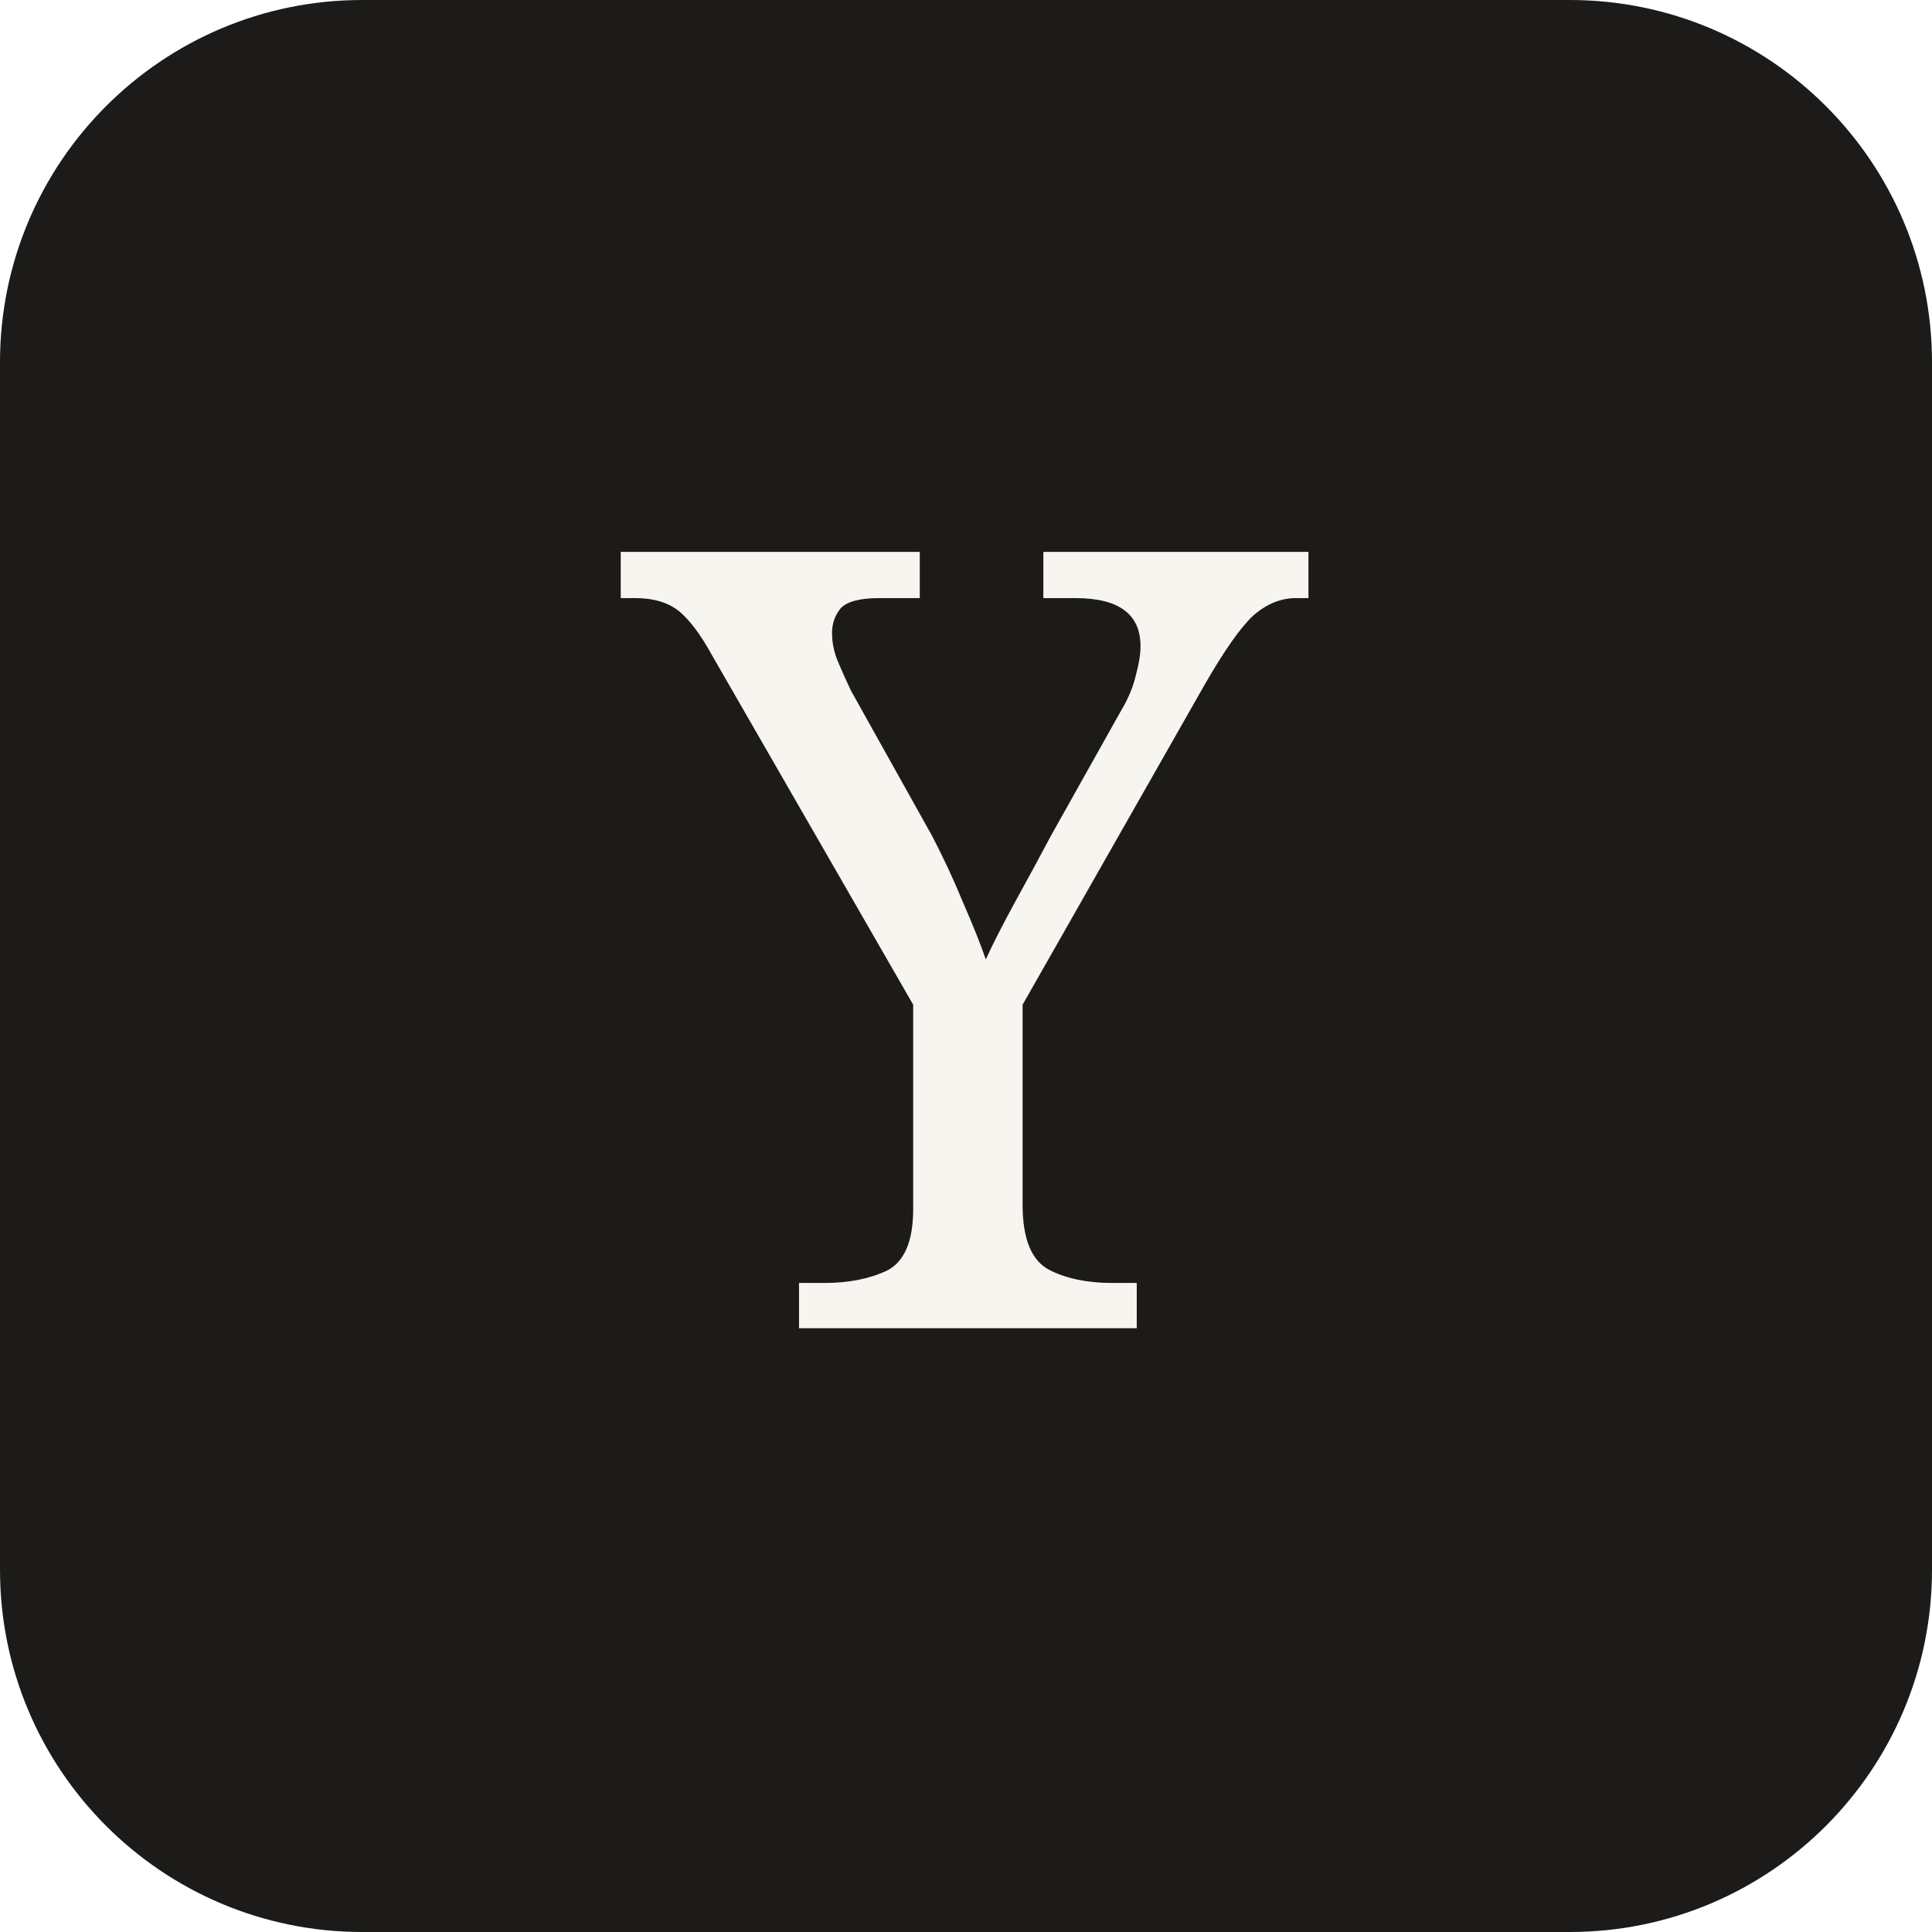
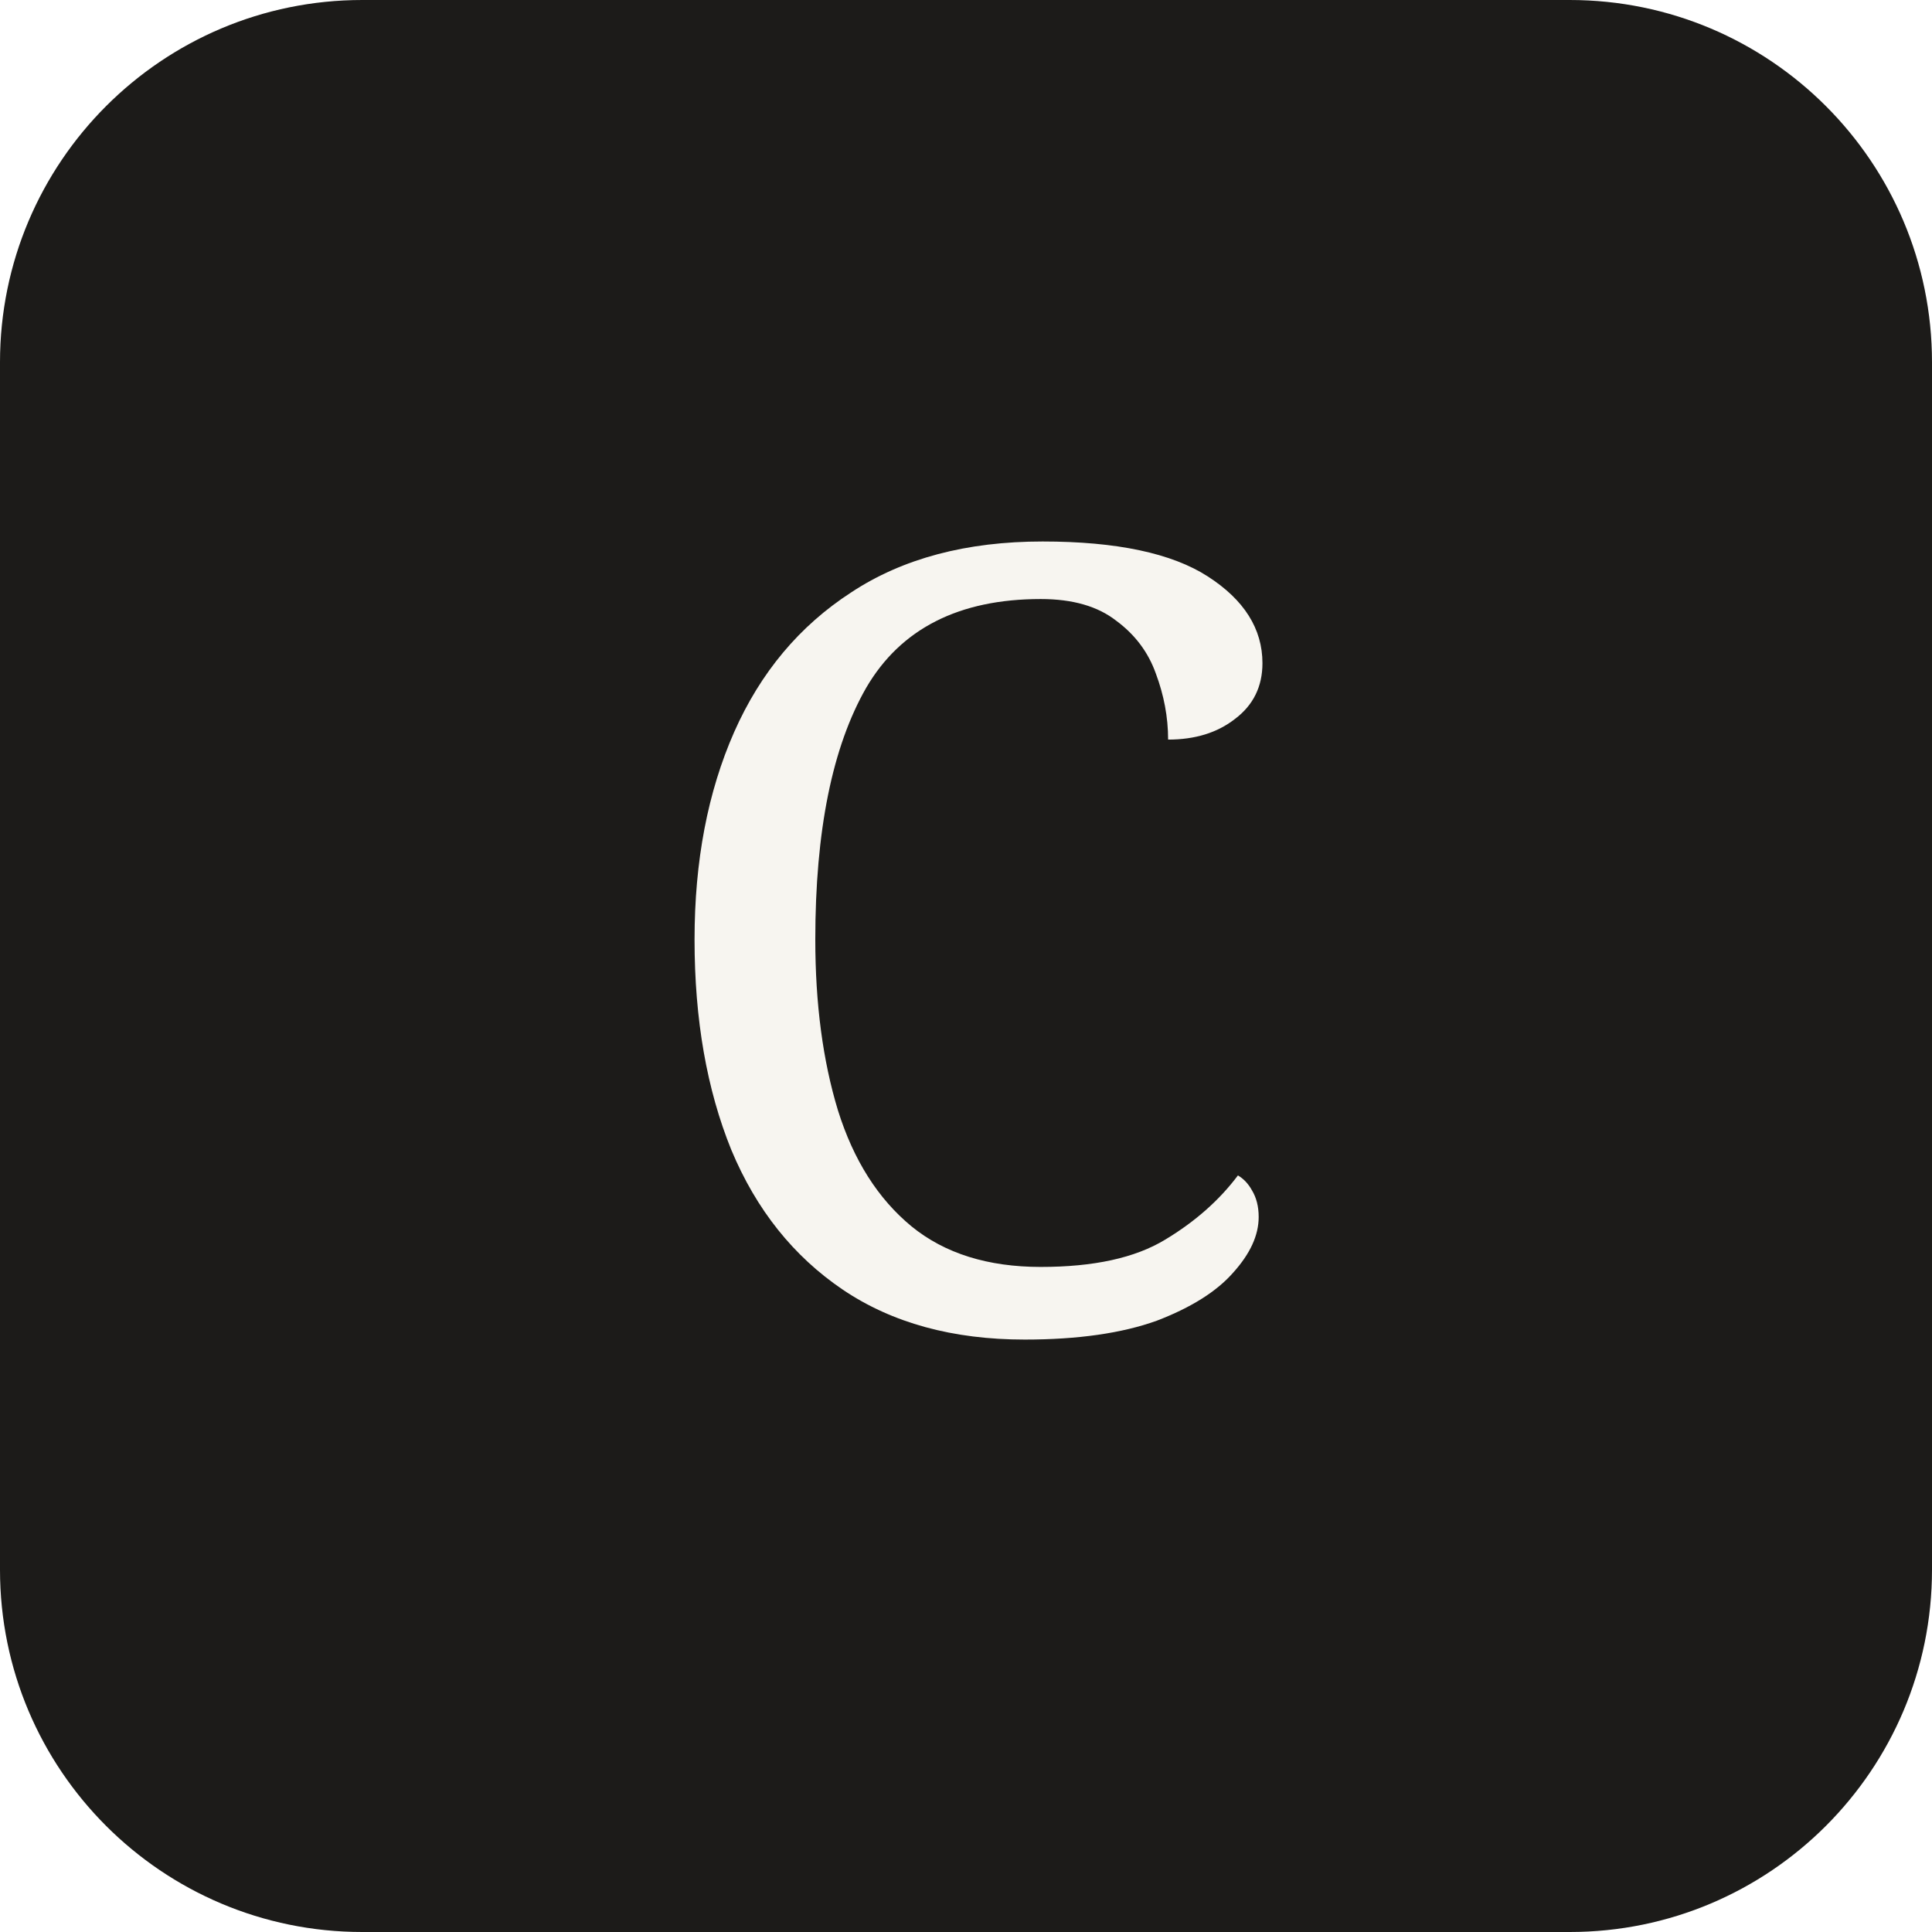
<svg xmlns="http://www.w3.org/2000/svg" viewBox="0 0 32 32">
  <rect width="32" height="32" rx="6" fill="#1c1b19" />
-   <text x="16" y="22" font-family="Georgia, serif" font-size="18" text-anchor="middle" fill="#f7f5f0">Y</text>
+   <text x="16" y="22" font-family="Georgia, serif" font-size="18" text-anchor="middle" fill="#f7f5f0">C</text>
</svg>
